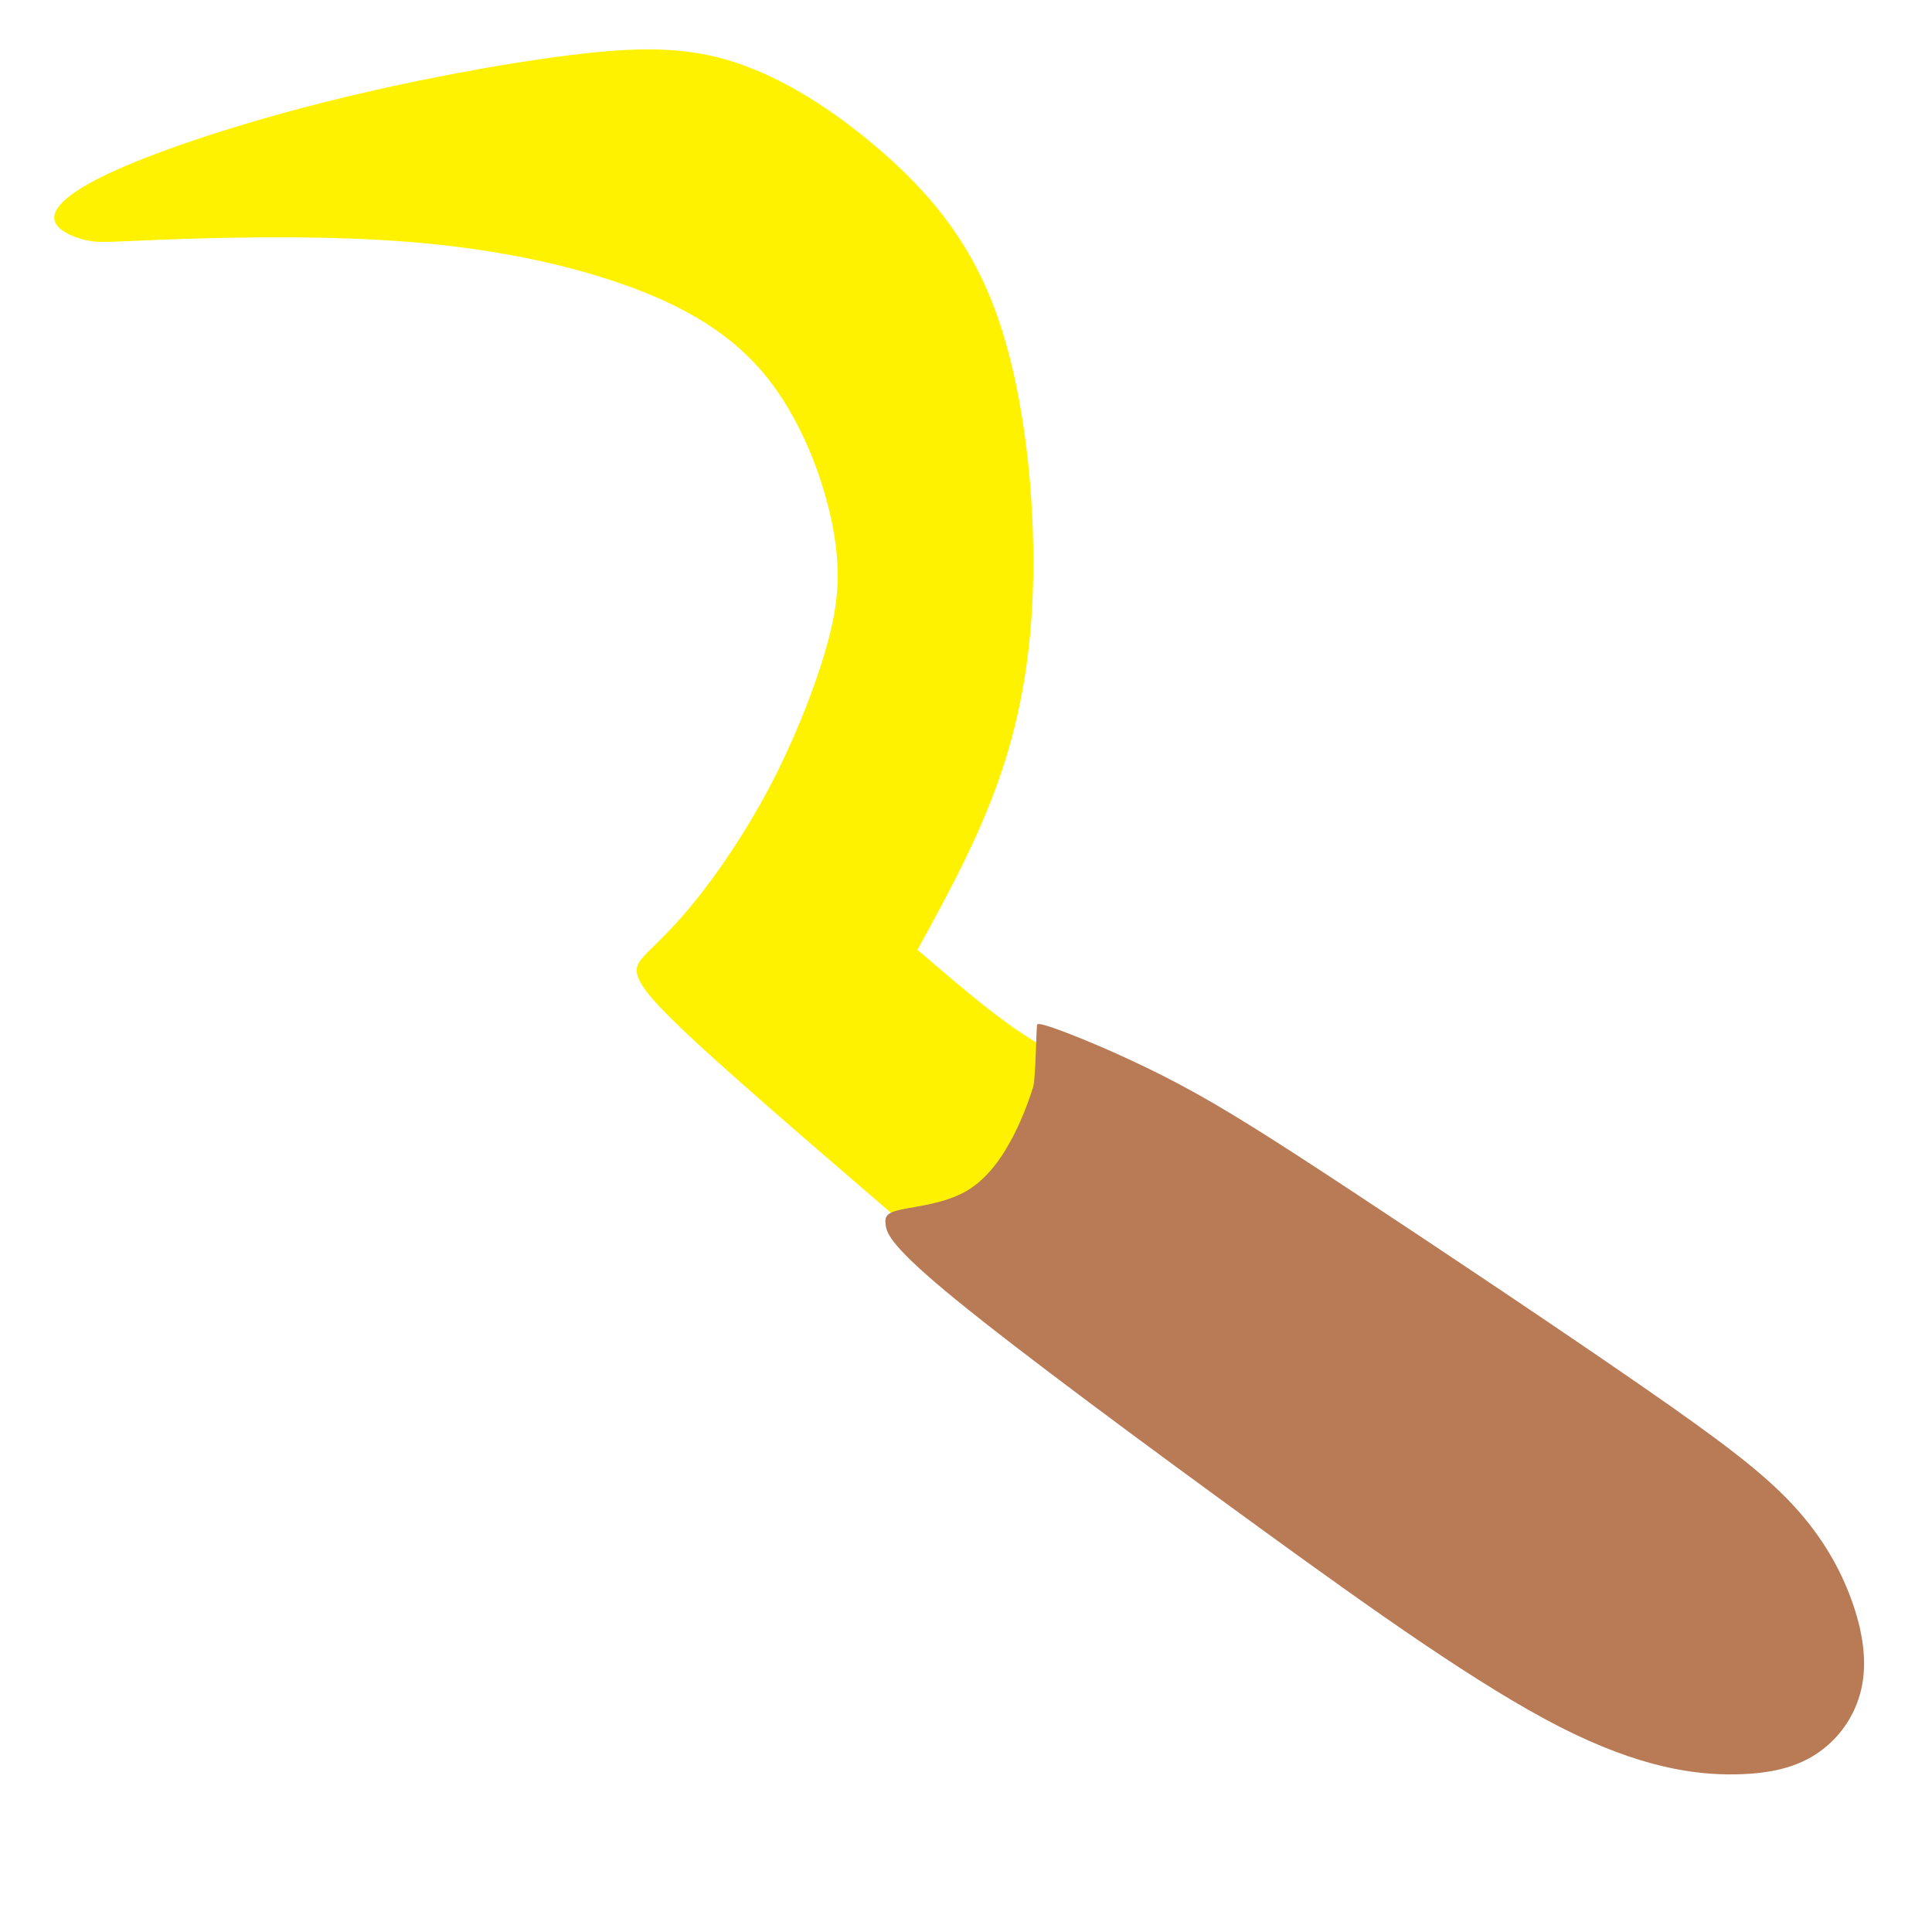
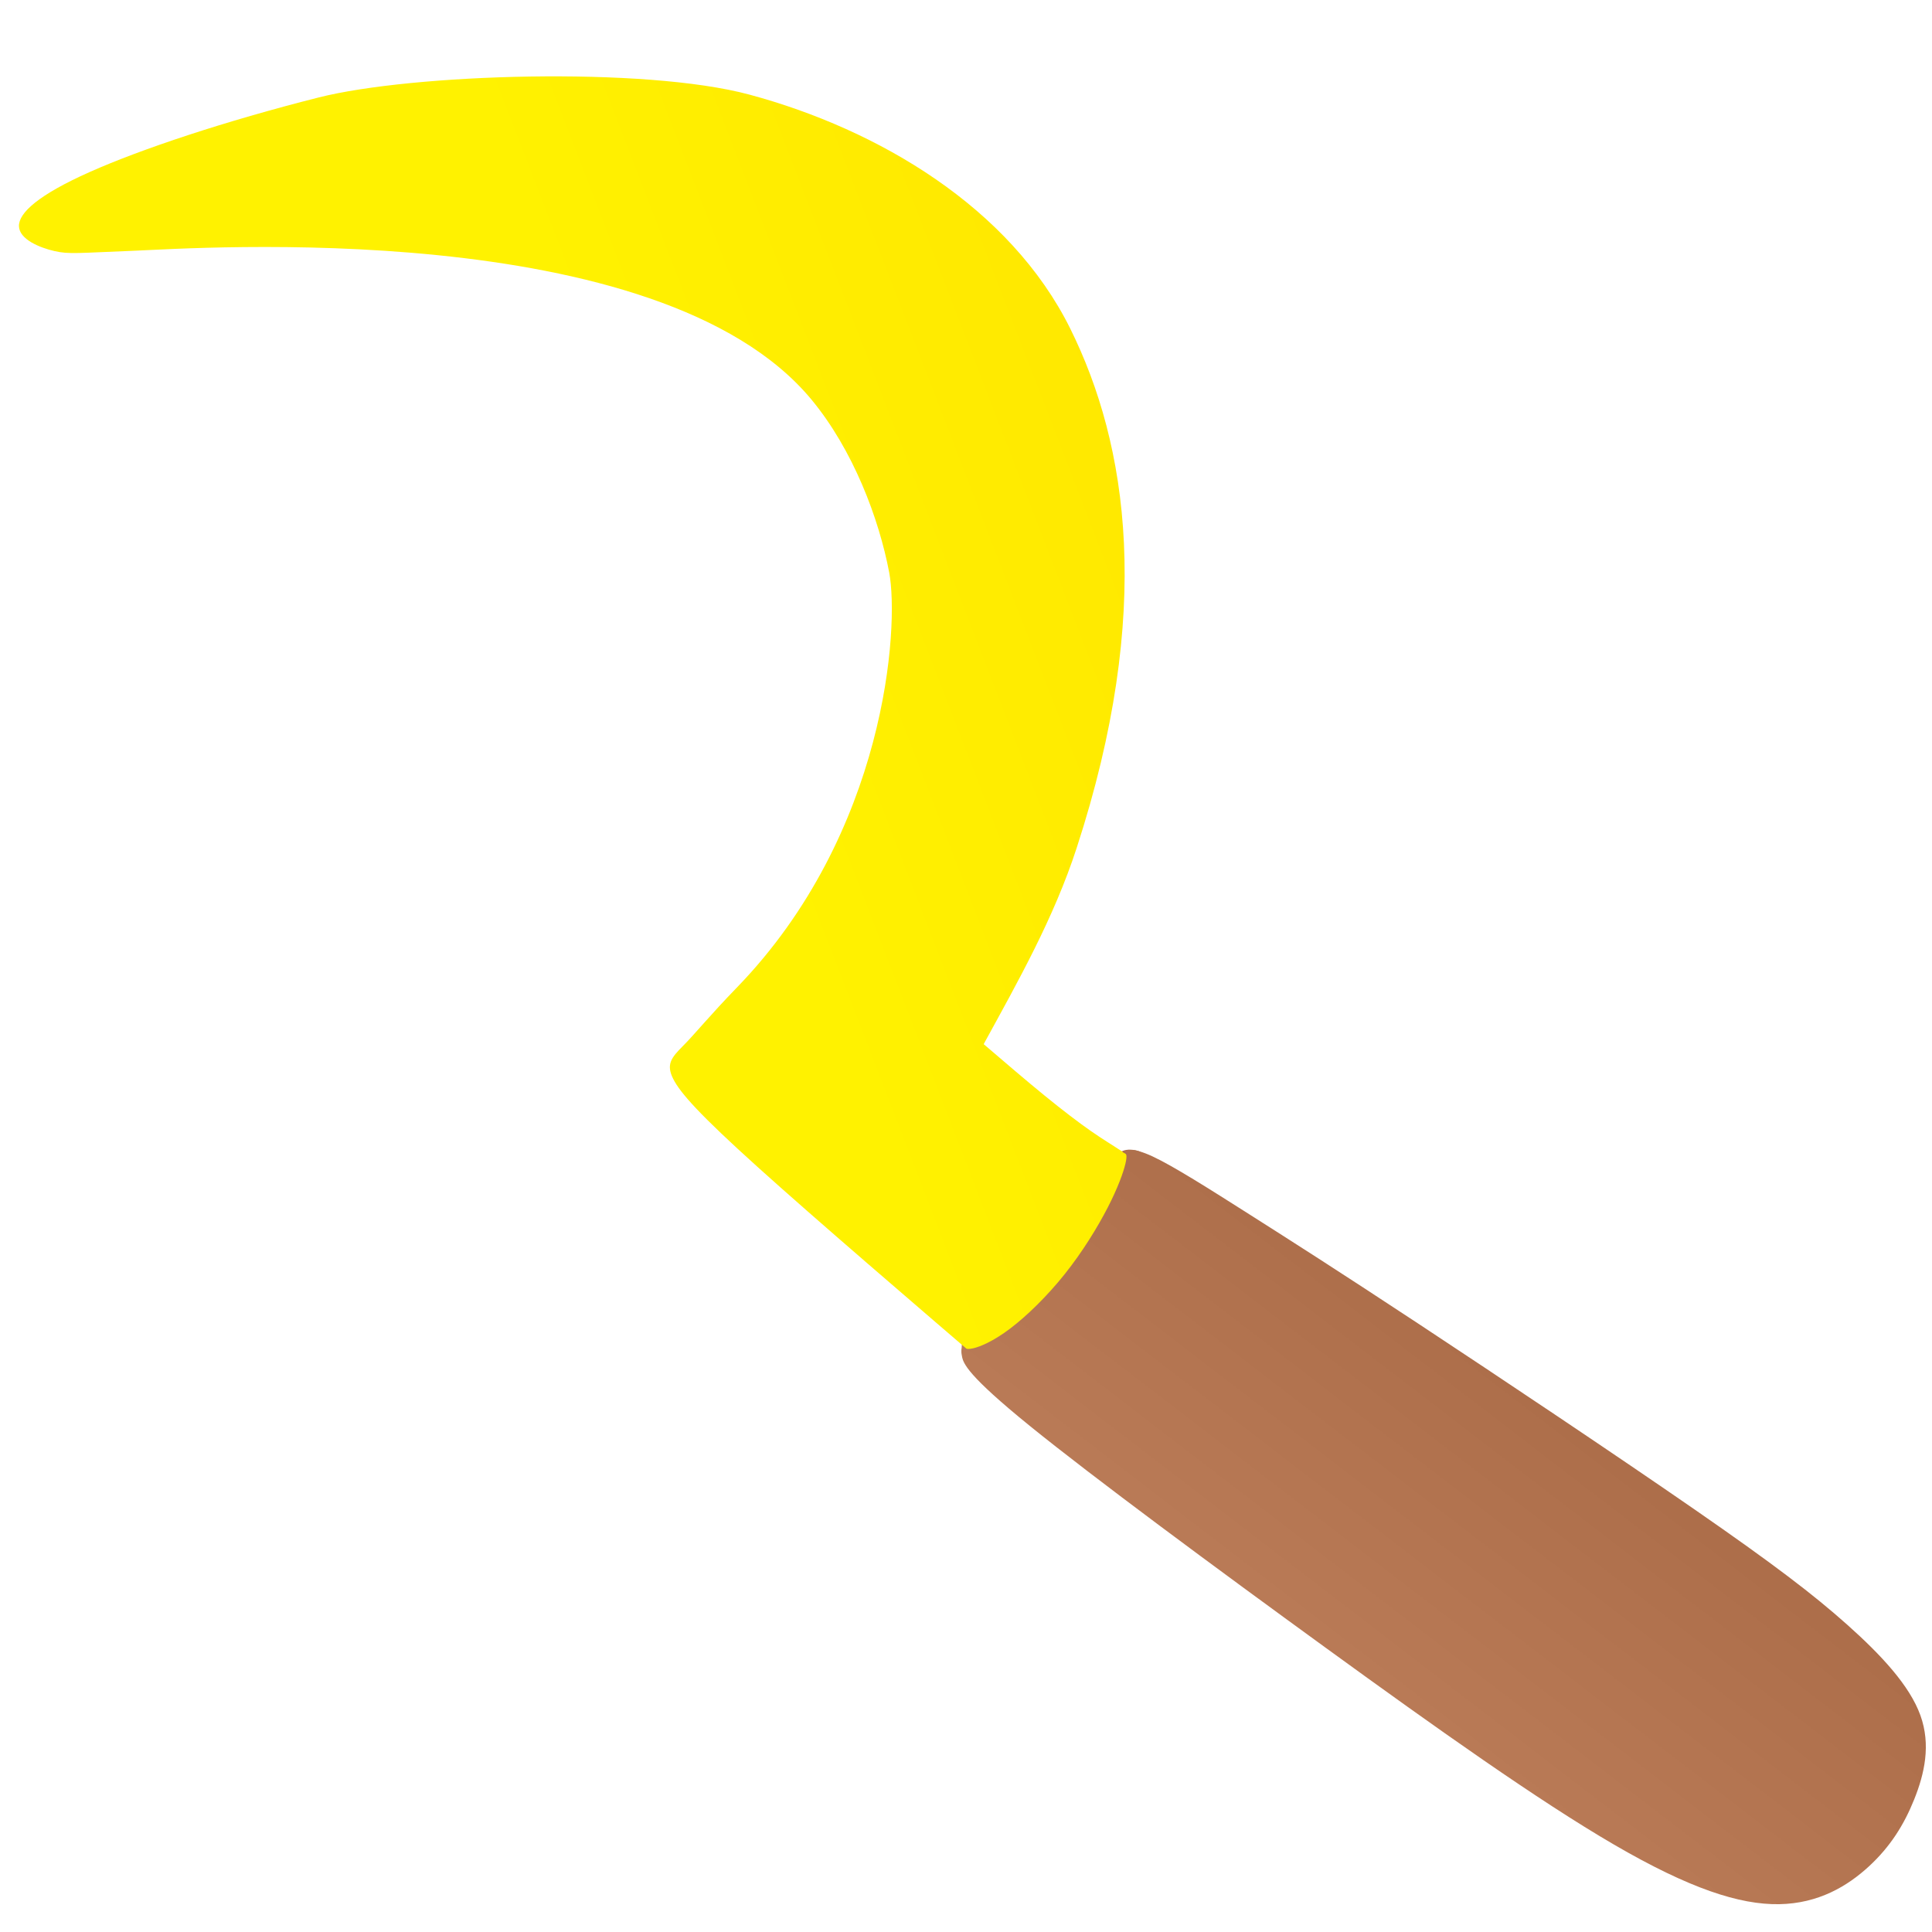
- <svg xmlns="http://www.w3.org/2000/svg" version="1.1" id="svg2" width="250" height="250" viewBox="0 0 250 250">
+ <svg xmlns="http://www.w3.org/2000/svg" xmlns:xlink="http://www.w3.org/1999/xlink" version="1.1" id="svg2" width="250" height="250" viewBox="0 0 250 250">
  <defs id="defs6">
-     </defs>
+     <linearGradient id="linearGradient5643">
+       <stop style="stop-color:#fff200;stop-opacity:1;" offset="0" id="stop5639" />
+       <stop style="stop-color:#ffe300;stop-opacity:1" offset="1" id="stop5641" />
+     </linearGradient>
+     <linearGradient id="linearGradient6362">
+       <stop style="stop-color:#b97a56;stop-opacity:1;" offset="0" id="stop6358" />
+       <stop style="stop-color:#ab6c48;stop-opacity:1" offset="1" id="stop6360" />
+     </linearGradient>
+     <linearGradient xlink:href="#linearGradient6362" id="linearGradient6364" x1="168.645" y1="201.172" x2="199.051" y2="161.574" gradientUnits="userSpaceOnUse" gradientTransform="matrix(0.968841,0,0,0.968841,13.5427,21.6215)" />
+     <linearGradient xlink:href="#linearGradient6362" id="linearGradient3124" gradientUnits="userSpaceOnUse" x1="124.521" y1="175.397" x2="146.548" y2="147.697" />
+     <linearGradient xlink:href="#linearGradient5643" id="linearGradient5645" x1="87" y1="78.5" x2="176.5" y2="44" gradientUnits="userSpaceOnUse" />
+   </defs>
  <g id="g8">
-     <path style="fill:#fff200;fill-opacity:1;stroke:none;stroke-width:1px;stroke-linecap:butt;stroke-linejoin:miter;stroke-opacity:1" d="m 122.908,162.83 c -1.57,-0.698 -1.57,-0.698 -1.57,-0.698 -11.07,-9.5 -22.14,-19.001 -28.808,-25.016 -6.668,-6.014 -8.935,-8.542 -9.763,-10.199 -0.829,-1.657 -0.219,-2.441 1.132,-3.792 1.351,-1.351 3.443,-3.269 6.233,-6.756 2.789,-3.487 6.276,-8.542 9.327,-14.295 3.051,-5.753 5.667,-12.203 7.279,-17.651 1.613,-5.448 2.223,-9.893 1.046,-16.126 -1.176,-6.232 -4.14,-14.252 -9.021,-20.049 C 93.881,42.451 87.082,38.877 78.932,36.219 70.781,33.56 61.28,31.817 50.384,31.119 39.488,30.422 27.197,30.77 20.529,31.032 c -6.668,0.261 -7.714,0.436 -9.414,0.044 C 9.415,30.684 7.062,29.725 7.018,28.199 6.973,26.673 9.24,24.581 15.211,21.923 21.183,19.264 30.858,16.039 41.711,13.293 52.563,10.547 64.592,8.281 73.658,7.148 82.724,6.015 88.825,6.015 95.102,8.064 c 6.276,2.049 12.726,6.146 18.697,11.289 5.971,5.143 11.462,11.332 14.949,20.702 3.486,9.371 4.968,21.923 4.968,32.601 0,10.678 -1.482,19.482 -4.228,27.544 -2.746,8.063 -6.755,15.385 -10.765,22.707 2.441,2.092 4.882,4.185 7.018,5.928 2.136,1.743 3.966,3.138 5.405,4.14 1.438,1.003 2.484,1.613 3.66,2.398 1.177,0.784 2.485,1.743 1.83,6.929 -0.654,5.187 -3.269,14.601 -6.145,18.611 -2.876,4.01 -6.014,2.615 -7.583,1.917 z" id="path8416" />
-     <path style="fill:#b97a56;fill-opacity:1;stroke:none;stroke-width:1px;stroke-linecap:butt;stroke-linejoin:miter;stroke-opacity:1" d="m 116.587,156.518 c 1.942,-0.422 5.64,-0.761 8.46,-2.394 2.819,-1.634 4.761,-4.562 6.117,-7.212 1.356,-2.649 2.126,-5.022 2.512,-6.209 0.385,-1.187 0.385,-8.122 0.555,-8.168 0.169,-0.05 0.509,-0.139 3.553,1.017 3.044,1.155 8.794,3.558 14.72,6.699 5.925,3.141 12.027,7.02 22.901,14.19 10.874,7.169 26.521,17.63 37.003,24.887 10.482,7.256 15.799,11.309 19.612,15.428 3.814,4.119 6.124,8.303 7.562,12.269 1.438,3.966 2.004,7.714 1.372,11.048 -0.632,3.334 -2.462,6.254 -5.077,8.281 -2.615,2.026 -6.014,3.159 -11.288,3.247 -5.273,0.09 -12.421,-0.872 -22.751,-6.145 -10.329,-5.274 -23.84,-14.862 -38.724,-25.671 -14.884,-10.809 -31.141,-22.838 -39.509,-29.681 -8.368,-6.842 -8.848,-8.498 -8.996,-9.579 -0.148,-1.08 0.04,-1.586 1.978,-2.007 z" id="path860" />
+     <path style="fill:url(#linearGradient3124);stroke:none;stroke-width:1px;stroke-linecap:butt;stroke-linejoin:miter;stroke-opacity:1;fill-opacity:1" d="m 124.521,175.397 c -0.125,-0.667 -0.23,-1.688 0.562,-3.615 0.791,-1.928 2.479,-4.761 5.739,-8.719 3.261,-3.959 8.094,-9.042 10.97,-11.636 2.876,-2.594 3.792,-2.698 4.542,-2.656 0.75,0.04 1.334,0.229 1.813,0.698 0.479,0.469 0.854,1.219 1.166,2.615 0.312,1.396 0.562,3.438 -0.24,6.261 -0.803,2.822 -2.657,6.426 -4.334,9.187 -1.677,2.76 -3.177,4.676 -4.822,6.009 -1.646,1.334 -3.438,2.084 -5.198,2.584 -1.76,0.5 -3.489,0.75 -4.593,0.875 -1.104,0.125 -1.583,0.125 -2.052,0.146 -0.469,0.02 -0.927,0.06 -1.448,-0.01 -0.521,-0.07 -1.104,-0.26 -1.469,-0.509 -0.365,-0.25 -0.511,-0.563 -0.636,-1.229 z" id="path1330" />
+     <path style="fill:url(#linearGradient5645);fill-opacity:1;stroke:none;stroke-width:1.118px;stroke-linecap:butt;stroke-linejoin:miter;stroke-opacity:1" d="m 131.964,179.725 -1.755,-0.78 c -12.37,-10.617 -24.742,-21.235 -32.194,-27.956 -7.452,-6.72 -9.985,-9.546 -10.911,-11.397 -0.926,-1.852 -0.244,-2.729 1.266,-4.238 1.51,-1.51 3.491,-3.968 6.965,-7.55 C 114.716,107.82 116.377,81.047 115.062,74.082 113.747,67.118 110.391,58.192 104.98,51.678 85.206,27.875 25.005,32.145 17.552,32.438 10.1,32.73 8.932,32.925 7.032,32.486 5.133,32.048 2.503,30.977 2.453,29.272 2.404,27.567 4.937,25.229 11.61,22.258 18.283,19.287 29.096,15.682 41.224,12.614 53.352,9.546 83.406,8.579 97,12.25 113.696,16.759 130.719,26.843 138.49,42.521 c 7.461,15.054 10.79,36.637 0.827,67.214 -2.949,9.051 -7.549,17.193 -12.03,25.376 2.727,2.338 5.456,4.676 7.842,6.624 2.387,1.948 4.433,3.507 6.041,4.627 1.607,1.12 2.776,1.802 4.091,2.678 1.314,0.877 2.776,1.949 2.044,7.745 -0.731,5.796 -3.653,16.316 -6.867,20.797 -3.214,4.482 -6.72,2.923 -8.474,2.143 z" id="path8416" />
+     <path style="fill:url(#linearGradient6364);fill-opacity:1;stroke:none;stroke-width:0.969px;stroke-linecap:butt;stroke-linejoin:miter;stroke-opacity:1" d="m 125.906,174.476 c 0.938,-0.212 2.626,-0.914 4.781,-2.541 2.156,-1.627 4.783,-4.179 7.076,-7.05 2.293,-2.871 4.251,-6.059 5.576,-8.633 1.325,-2.575 2.018,-4.536 2.285,-5.645 0.266,-1.108 0.103,-1.359 -0.07,-1.43 -0.176,-0.07 -0.363,0.04 -0.1,-0.144 0.265,-0.179 0.981,-0.646 3.669,0.598 2.687,1.245 7.344,4.201 12.628,7.557 5.284,3.357 11.196,7.116 21.732,14.062 10.535,6.947 25.694,17.081 35.85,24.111 10.155,7.031 15.306,10.958 19.709,14.886 4.403,3.928 8.057,7.856 9.451,11.699 1.393,3.843 0.526,7.599 -0.795,10.892 -1.321,3.292 -3.094,6.121 -5.857,8.668 -2.763,2.546 -6.514,4.81 -11.625,4.895 -5.111,0.08 -11.575,-2.011 -21.353,-7.703 -9.778,-5.693 -22.868,-14.982 -37.288,-25.454 -14.421,-10.472 -30.171,-22.127 -38.293,-28.712 -8.123,-6.585 -8.617,-8.102 -8.796,-8.99 -0.178,-0.888 -0.04,-1.146 0.123,-1.138 0.166,0 0.359,0.285 1.297,0.07 z" id="path860" />
  </g>
</svg>
